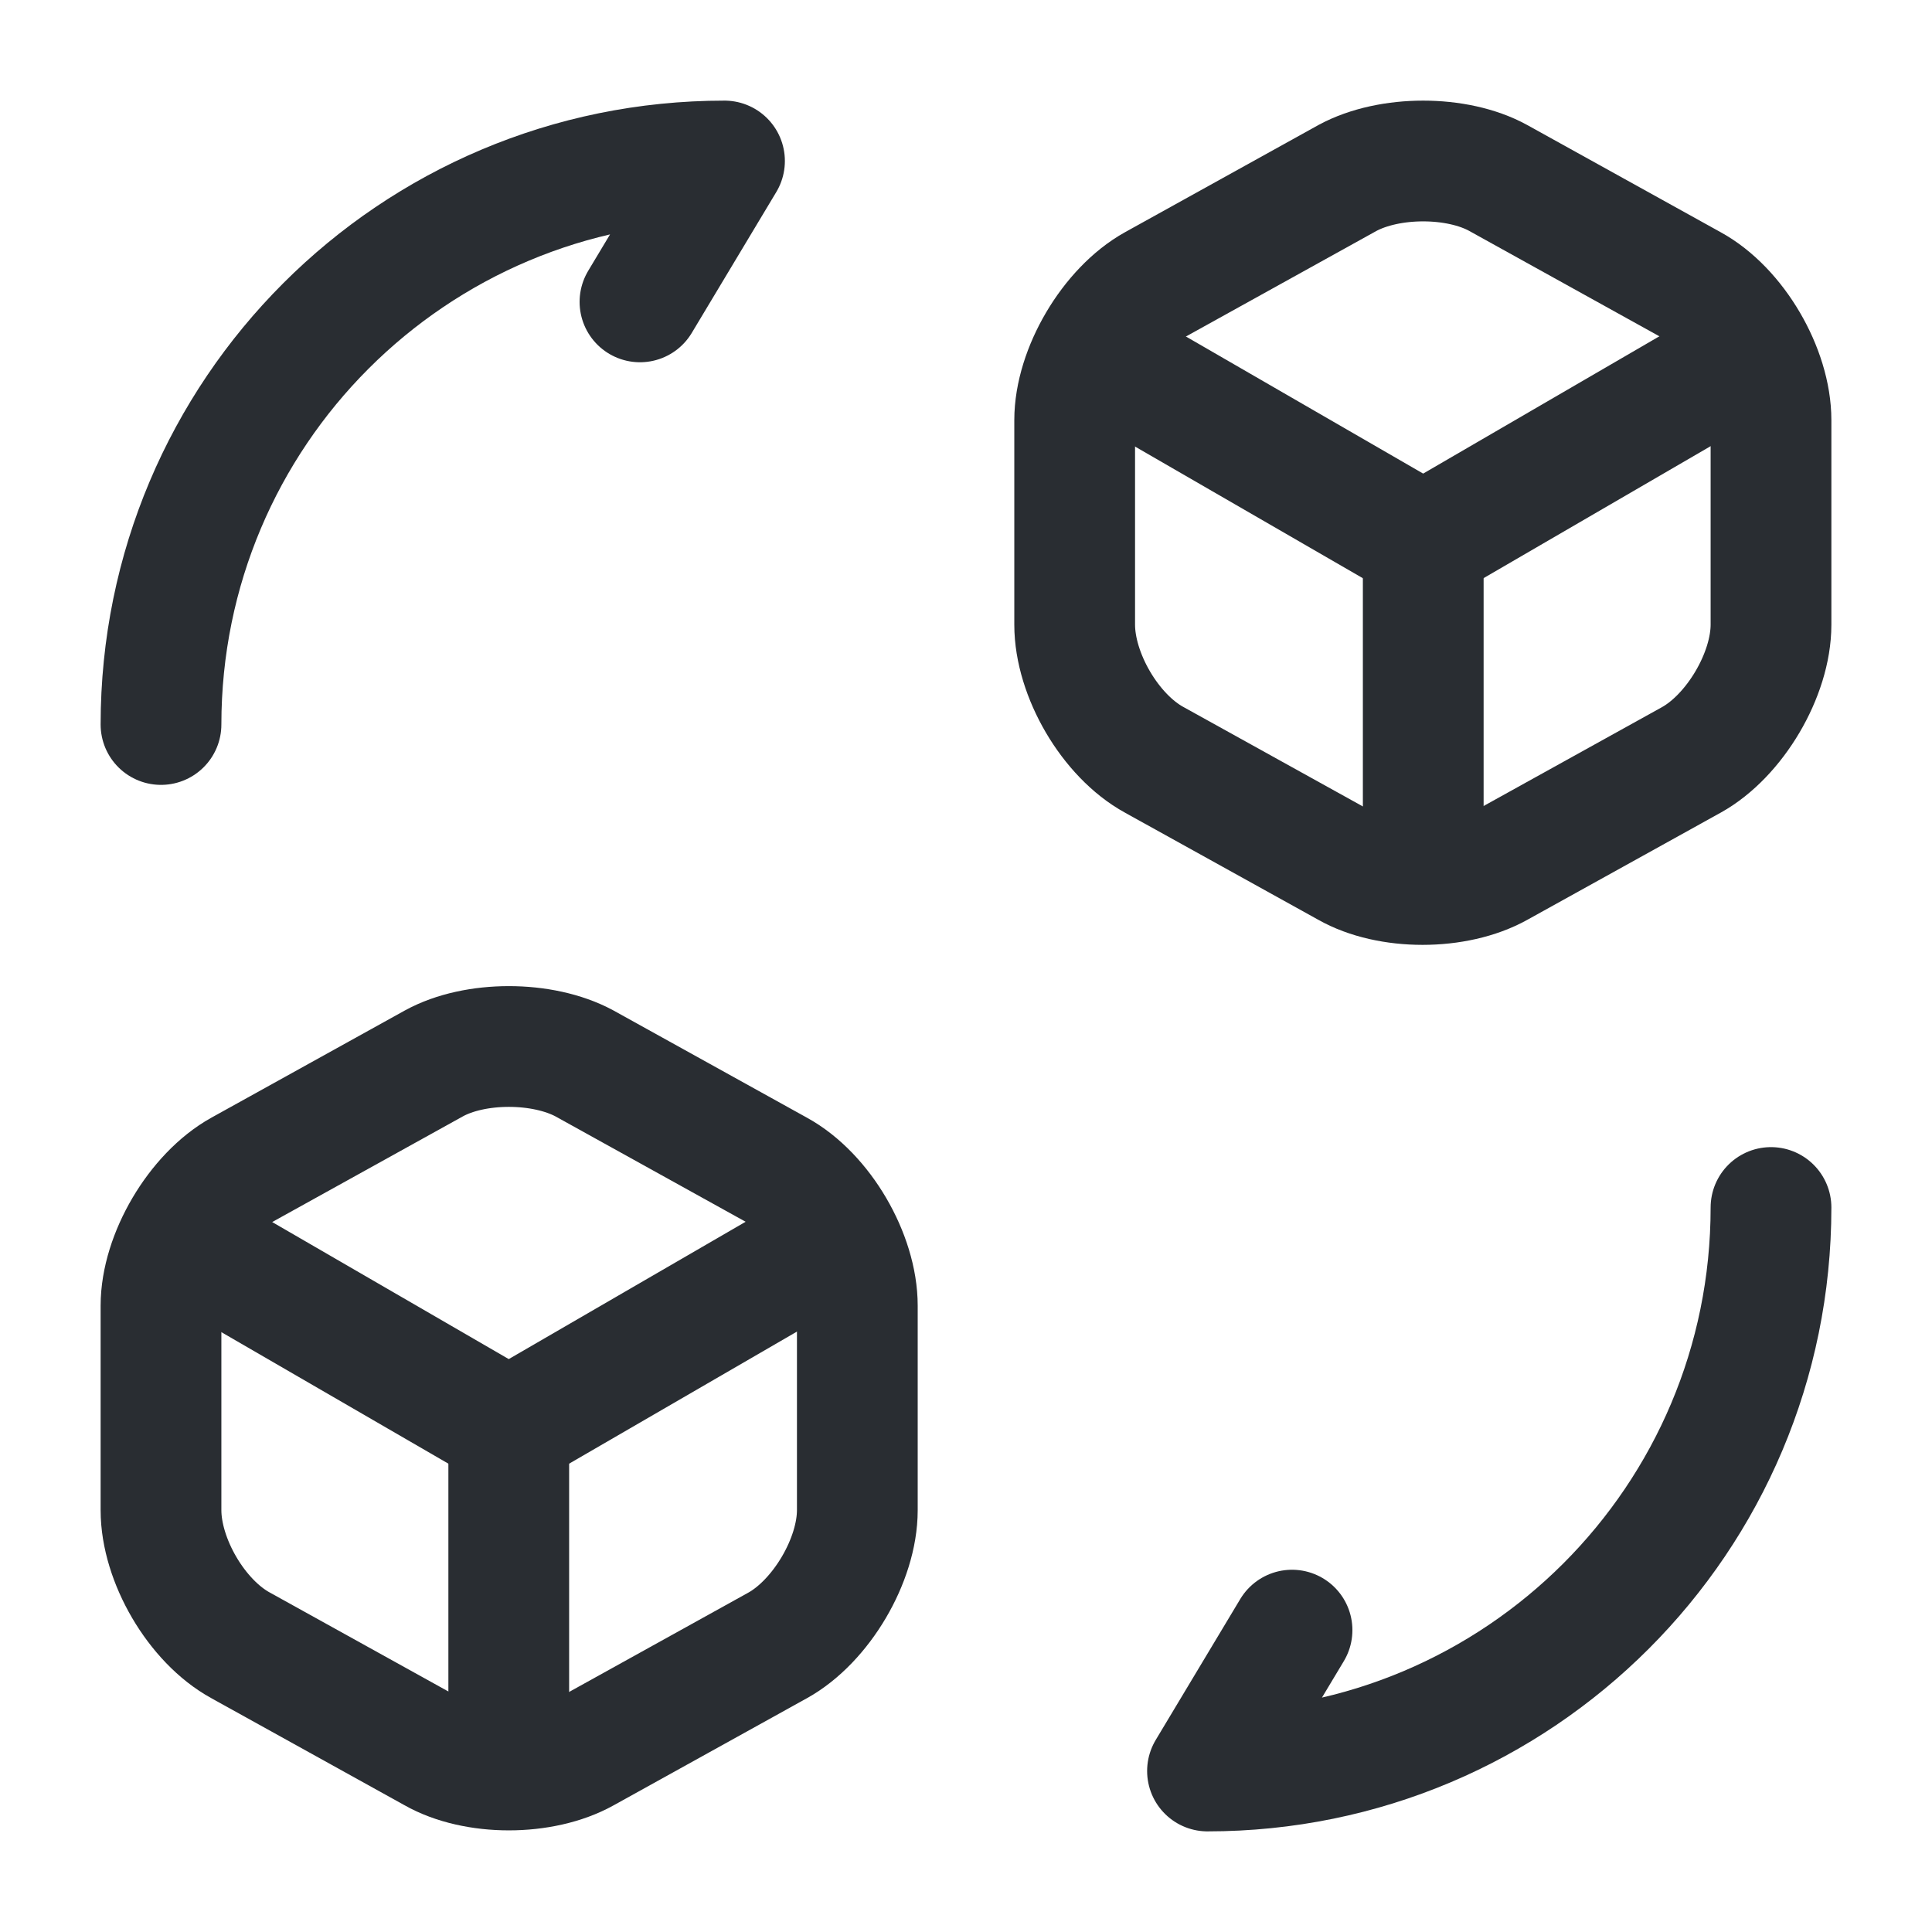
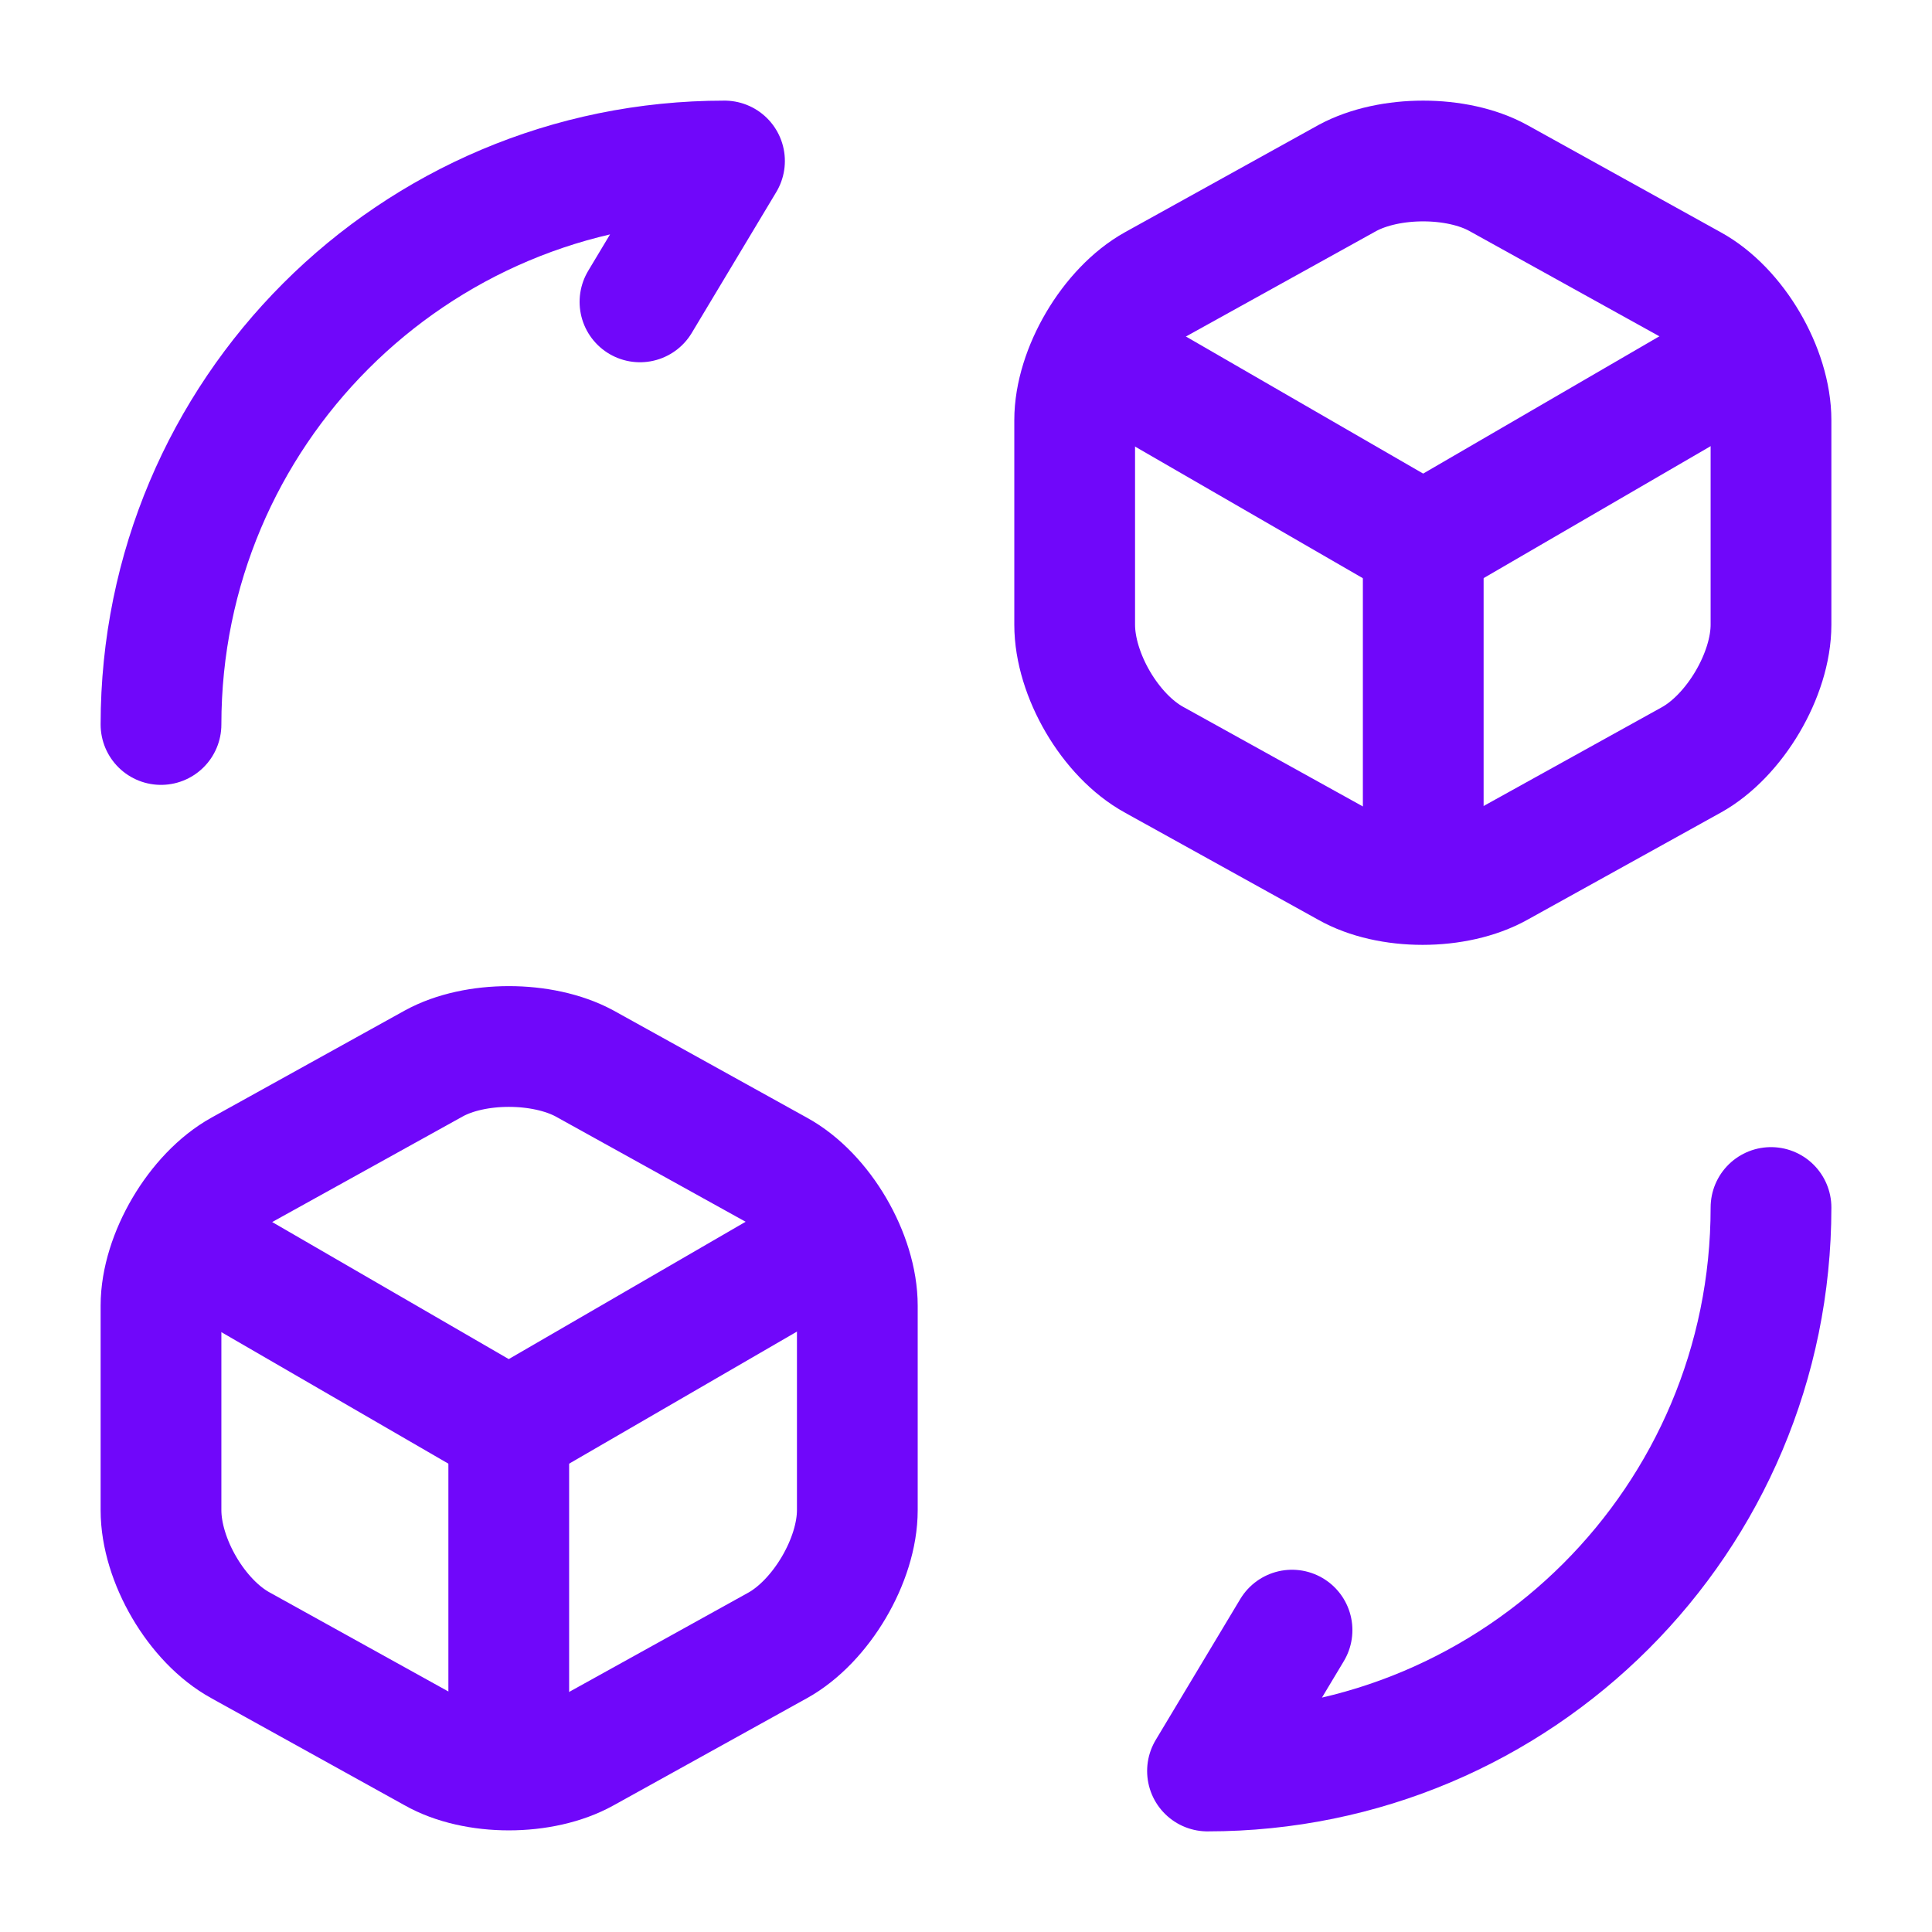
<svg xmlns="http://www.w3.org/2000/svg" width="24" height="24" viewBox="0 0 24 24" fill="none">
-   <path d="M22 15C22 18.87 18.87 22 15 22L16.05 20.25" stroke="#292D32" stroke-width="1.5" stroke-linecap="round" stroke-linejoin="round" />
-   <path d="M2 9C2 5.13 5.13 2 9 2L7.95 3.75" stroke="#292D32" stroke-width="1.5" stroke-linecap="round" stroke-linejoin="round" />
-   <path d="M13.7 4.45L17.68 6.75L21.62 4.46" stroke="#292D32" stroke-width="1.5" stroke-linecap="round" stroke-linejoin="round" />
-   <path d="M17.68 10.82V6.74" stroke="#292D32" stroke-width="1.5" stroke-linecap="round" stroke-linejoin="round" />
-   <path d="M16.74 2.21L14.34 3.54C13.8 3.84 13.35 4.6 13.35 5.22V7.76C13.35 8.38 13.79 9.14 14.34 9.44L16.74 10.77C17.25 11.06 18.09 11.06 18.61 10.77L21.01 9.44C21.55 9.14 22 8.38 22 7.76V5.22C22 4.6 21.56 3.84 21.01 3.54L18.61 2.21C18.1 1.93 17.26 1.93 16.74 2.21Z" stroke="#292D32" stroke-width="1.5" stroke-linecap="round" stroke-linejoin="round" />
-   <path d="M2.35 15.45L6.32 17.75L10.27 15.46" stroke="#292D32" stroke-width="1.5" stroke-linecap="round" stroke-linejoin="round" />
-   <path d="M6.32 21.82V17.74" stroke="#292D32" stroke-width="1.5" stroke-linecap="round" stroke-linejoin="round" />
-   <path d="M5.39 13.21L2.99 14.54C2.45 14.84 2 15.6 2 16.22V18.76C2 19.38 2.44 20.14 2.99 20.44L5.39 21.77C5.9 22.06 6.74 22.06 7.26 21.77L9.66 20.44C10.2 20.14 10.65 19.38 10.65 18.76V16.22C10.65 15.6 10.21 14.84 9.66 14.54L7.26 13.21C6.74 12.93 5.9 12.93 5.39 13.21Z" stroke="#292D32" stroke-width="1.5" stroke-linecap="round" stroke-linejoin="round" />
+   <path d="M22 15C22 18.87 18.87 22 15 22L16.05 20.25" stroke="#7007FA" stroke-width="1.5" stroke-linecap="round" stroke-linejoin="round" />
+   <path d="M2 9C2 5.13 5.13 2 9 2L7.95 3.75" stroke="#7007FA" stroke-width="1.5" stroke-linecap="round" stroke-linejoin="round" />
+   <path d="M13.7 4.45L17.68 6.75L21.62 4.46" stroke="#7007FA" stroke-width="1.5" stroke-linecap="round" stroke-linejoin="round" />
+   <path d="M17.68 10.82V6.74" stroke="#7007FA" stroke-width="1.5" stroke-linecap="round" stroke-linejoin="round" />
+   <path d="M16.74 2.21L14.34 3.54C13.8 3.84 13.35 4.6 13.35 5.22V7.76C13.35 8.38 13.79 9.14 14.34 9.44L16.74 10.77C17.25 11.06 18.09 11.06 18.61 10.77L21.01 9.44C21.55 9.14 22 8.38 22 7.76V5.22C22 4.6 21.56 3.84 21.01 3.54L18.61 2.21C18.1 1.93 17.26 1.93 16.74 2.21Z" stroke="#7007FA" stroke-width="1.5" stroke-linecap="round" stroke-linejoin="round" />
+   <path d="M2.35 15.45L6.32 17.75L10.27 15.46" stroke="#7007FA" stroke-width="1.5" stroke-linecap="round" stroke-linejoin="round" />
+   <path d="M6.32 21.82V17.74" stroke="#7007FA" stroke-width="1.5" stroke-linecap="round" stroke-linejoin="round" />
+   <path d="M5.39 13.21L2.99 14.54C2.45 14.84 2 15.6 2 16.22V18.76C2 19.38 2.44 20.14 2.99 20.44L5.39 21.77C5.9 22.06 6.74 22.06 7.26 21.77L9.66 20.44C10.2 20.14 10.65 19.38 10.65 18.76V16.22C10.65 15.6 10.21 14.84 9.66 14.54L7.26 13.21C6.74 12.93 5.9 12.93 5.39 13.21Z" stroke="#7007FA" stroke-width="1.5" stroke-linecap="round" stroke-linejoin="round" />
</svg>
